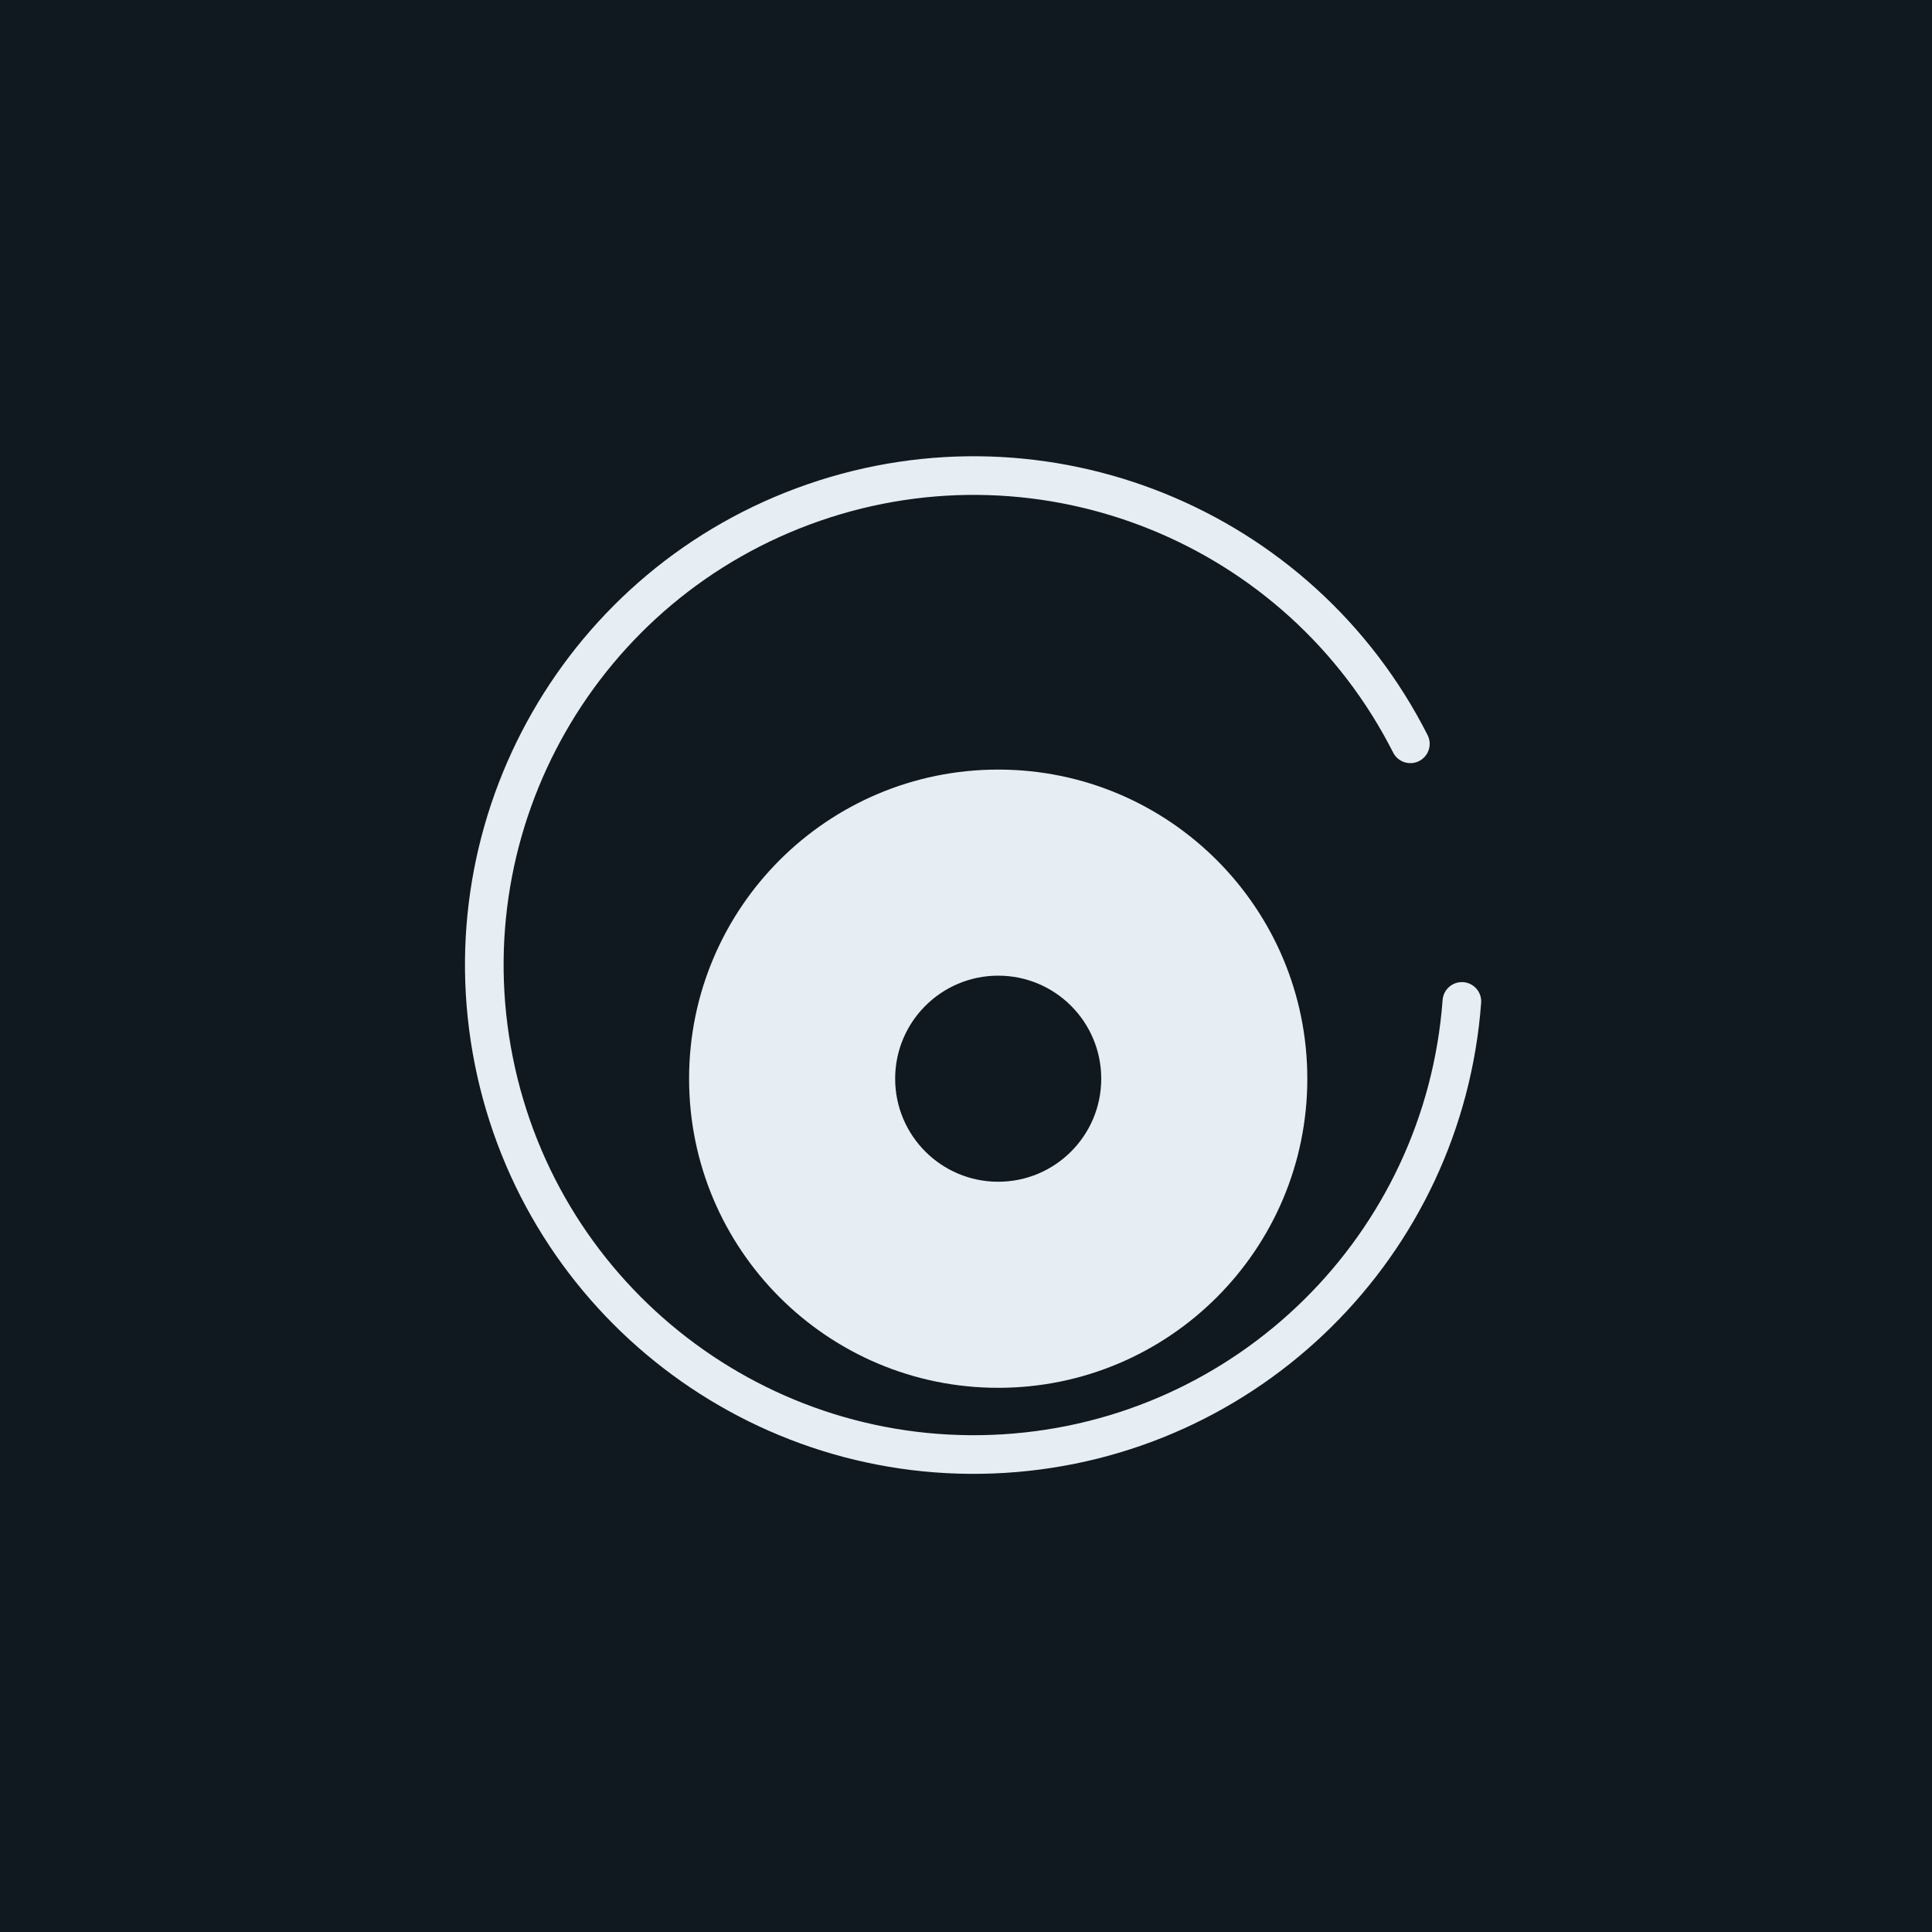
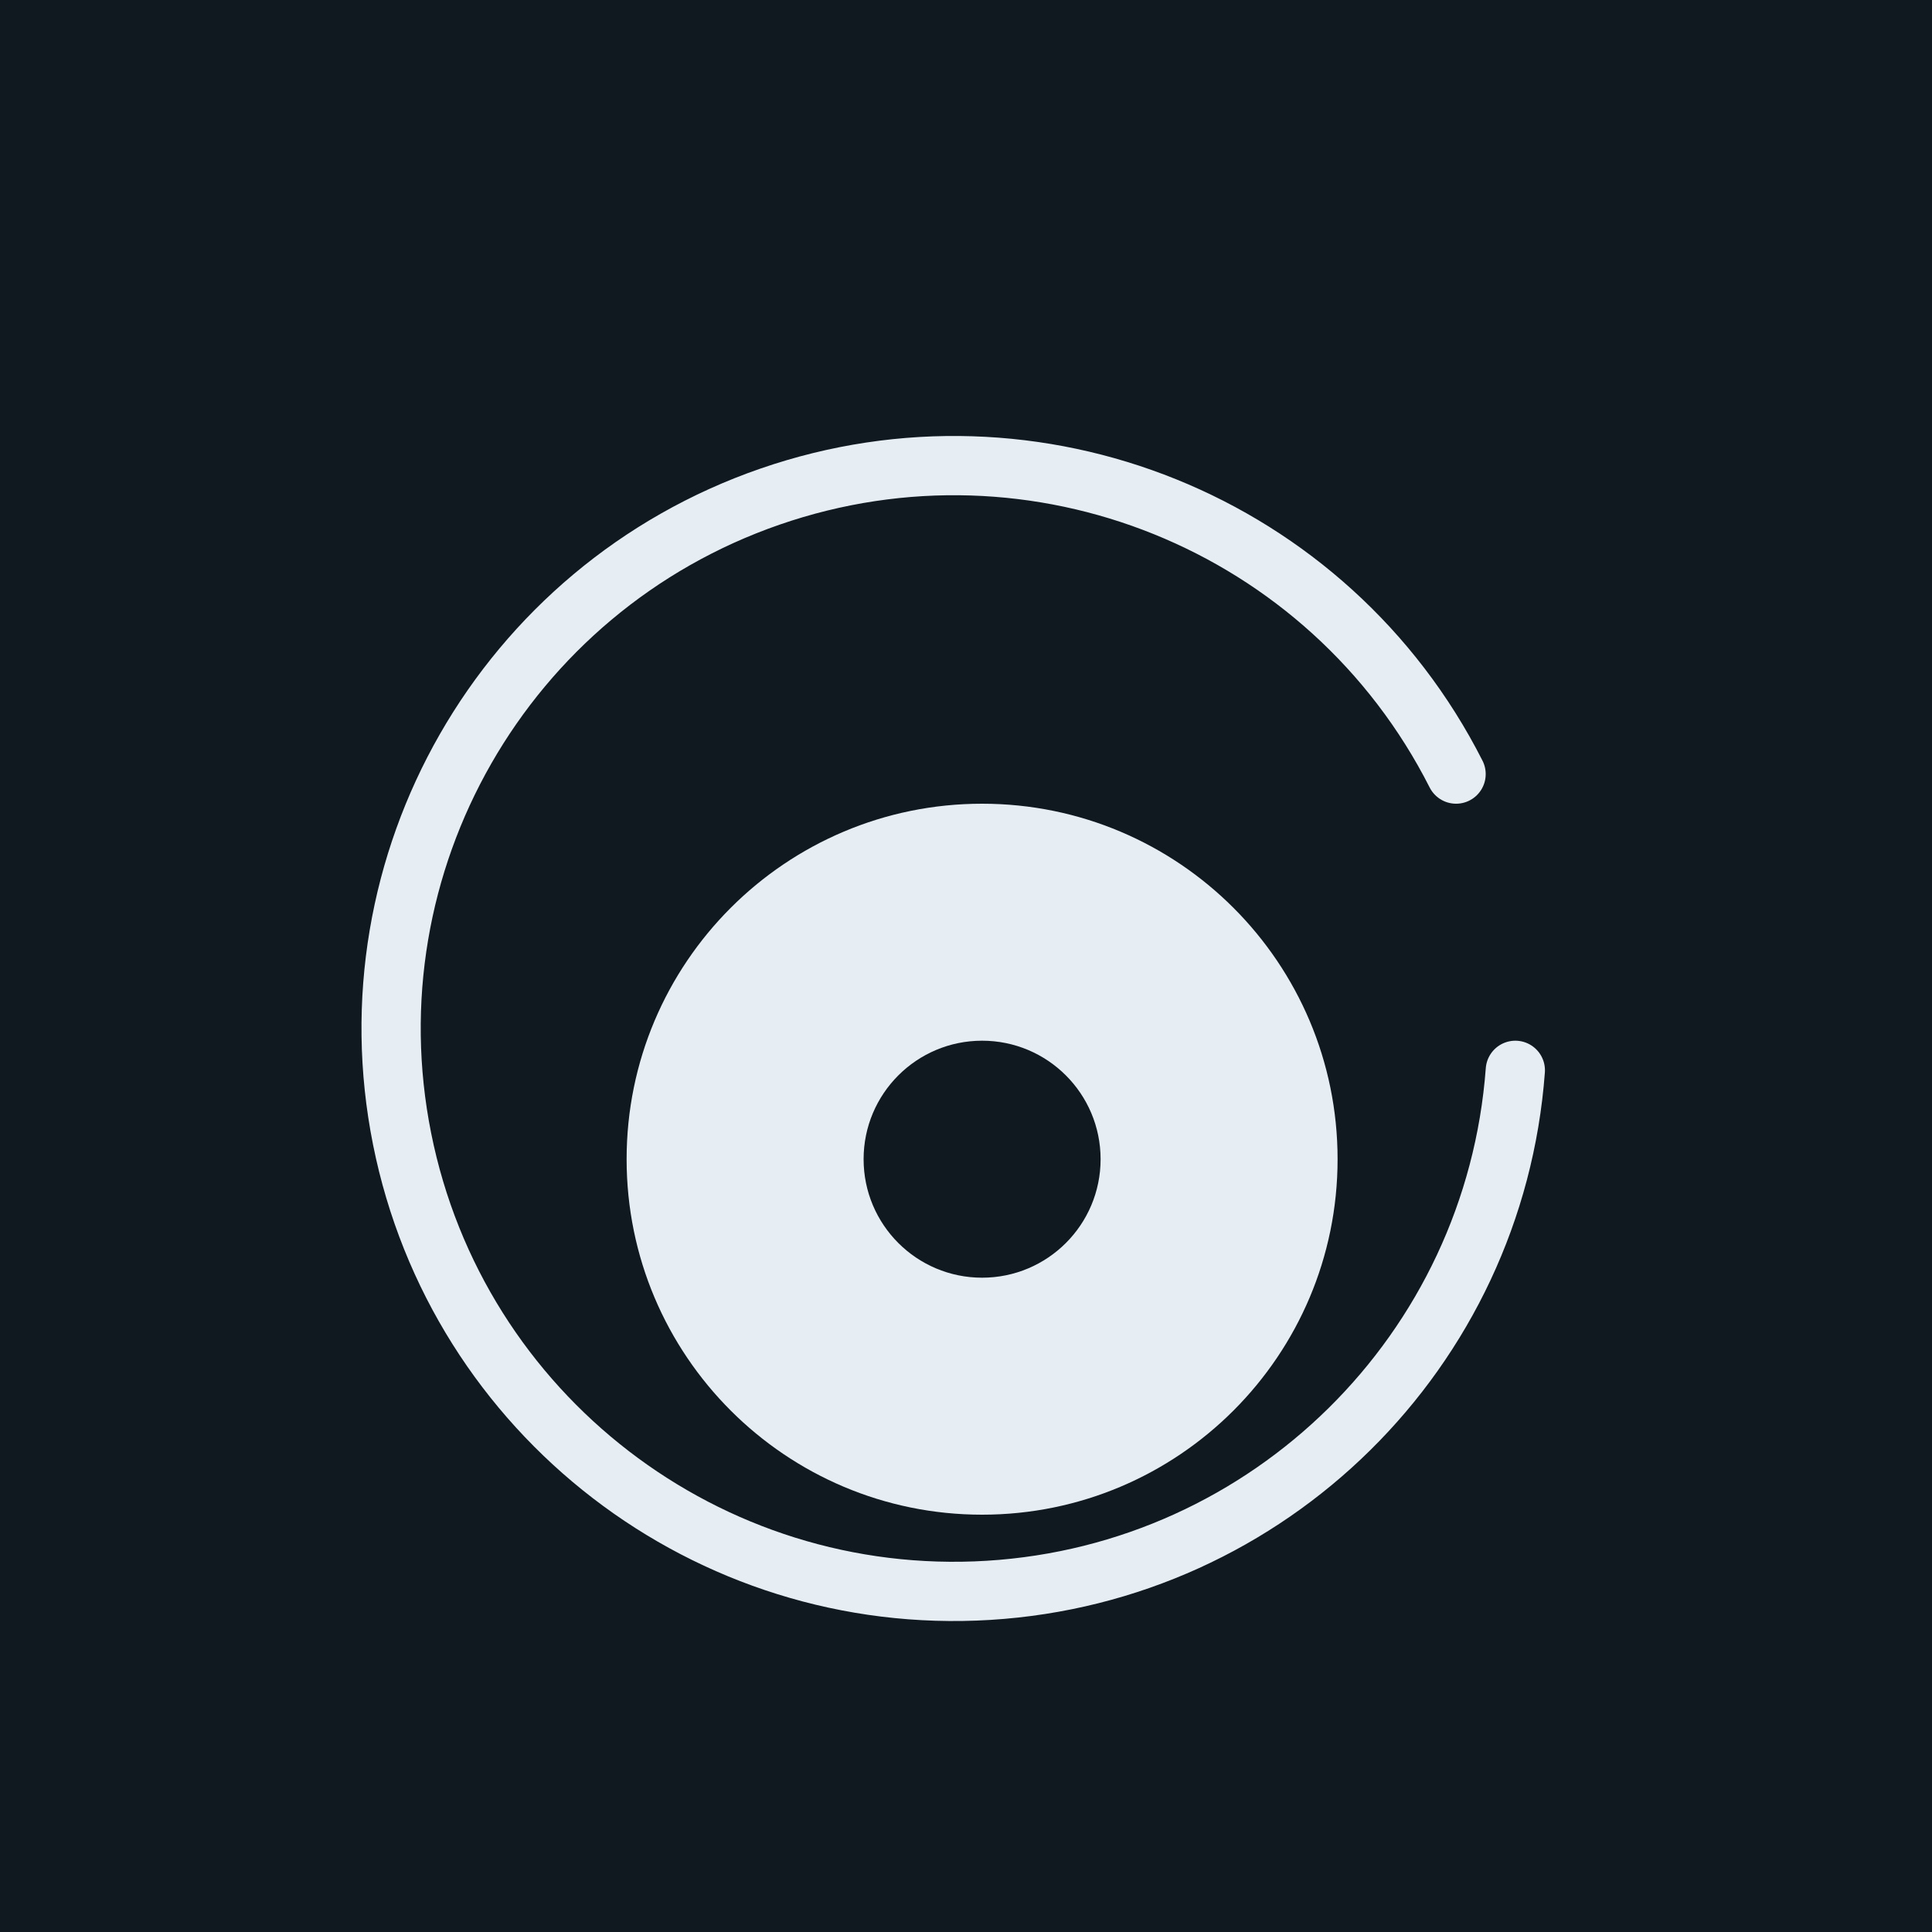
<svg xmlns="http://www.w3.org/2000/svg" viewBox="0 0 120 120" width="120" height="120" fill="none">
  <rect width="120" height="120" fill="#101820" />
-   <g transform="translate(62,67) scale(0.8) translate(-48,-48)">
-     <path d="M80 22A38 38 0 1 0 84 42" stroke="#e6edf3" stroke-width="3" stroke-linecap="round" />
+   <g transform="translate(61,72) scale(0.92) translate(-48,-48)">
+     <path d="M80 22A38 38 0 1 0 84 42" stroke="#e6edf3" stroke-width="4" stroke-linecap="round" />
    <circle cx="48" cy="48" r="24" fill="#e6edf3" />
    <circle cx="48" cy="48" r="8" fill="#101820" />
  </g>
</svg>
